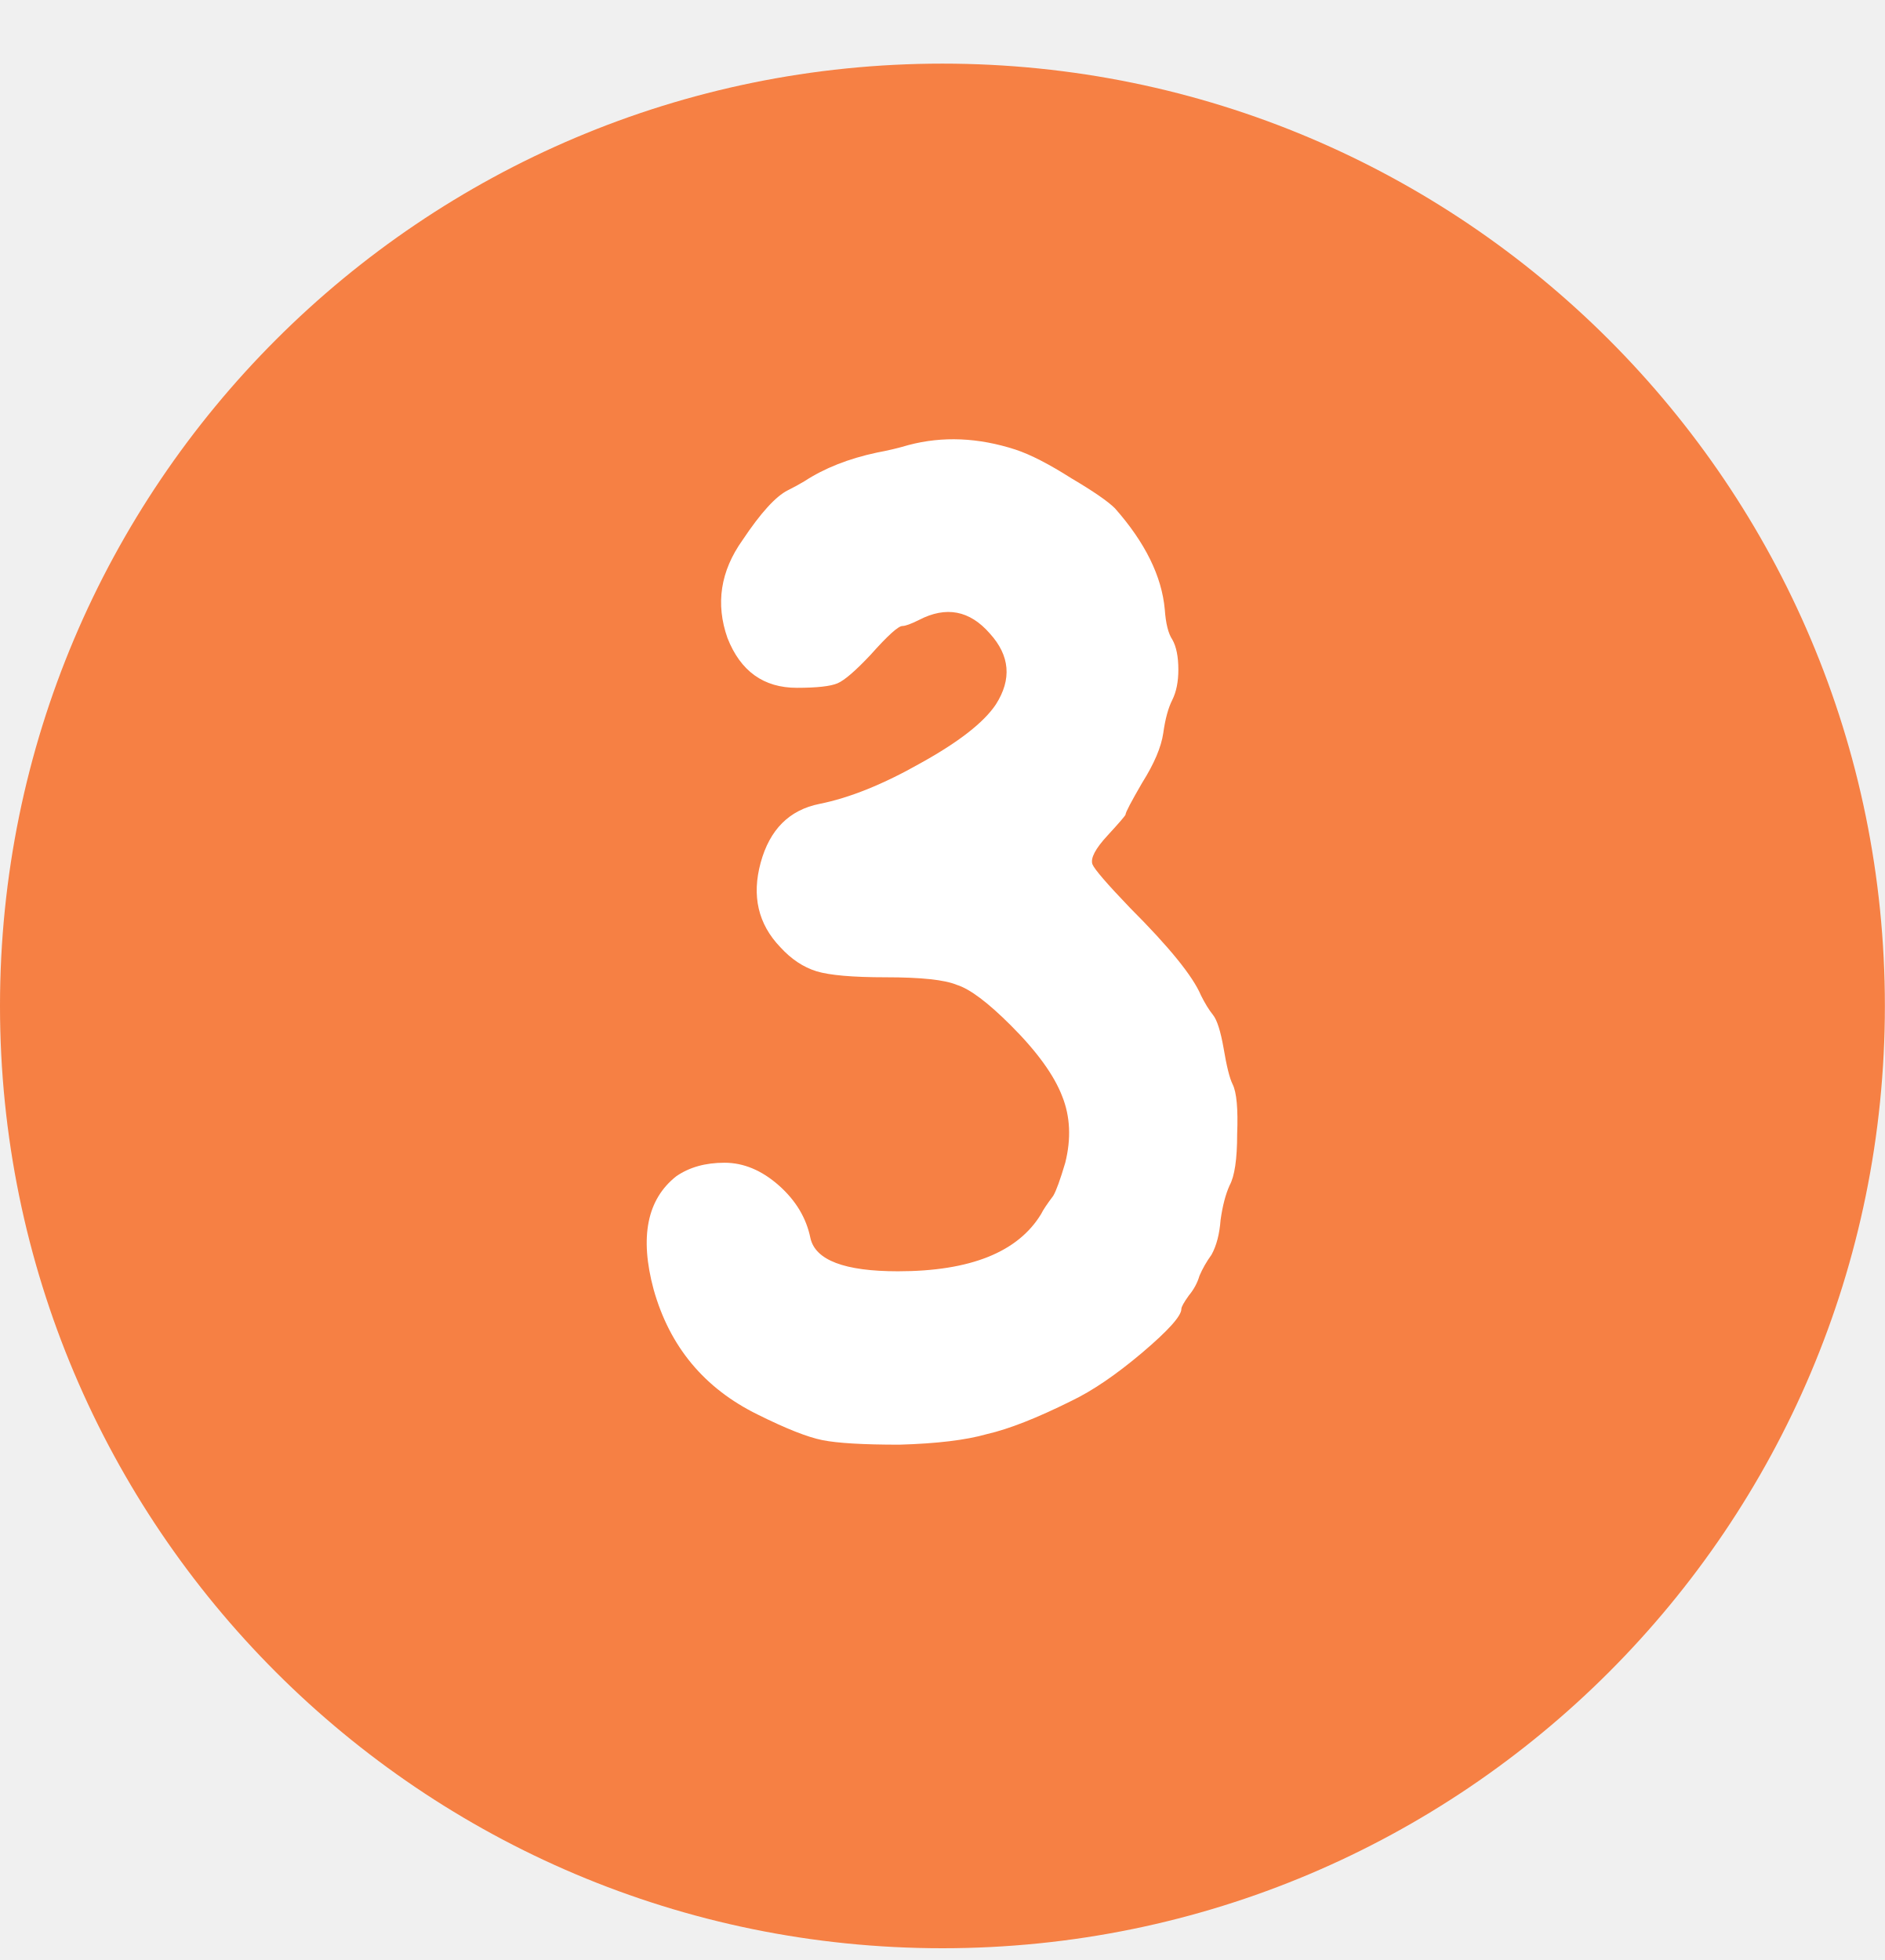
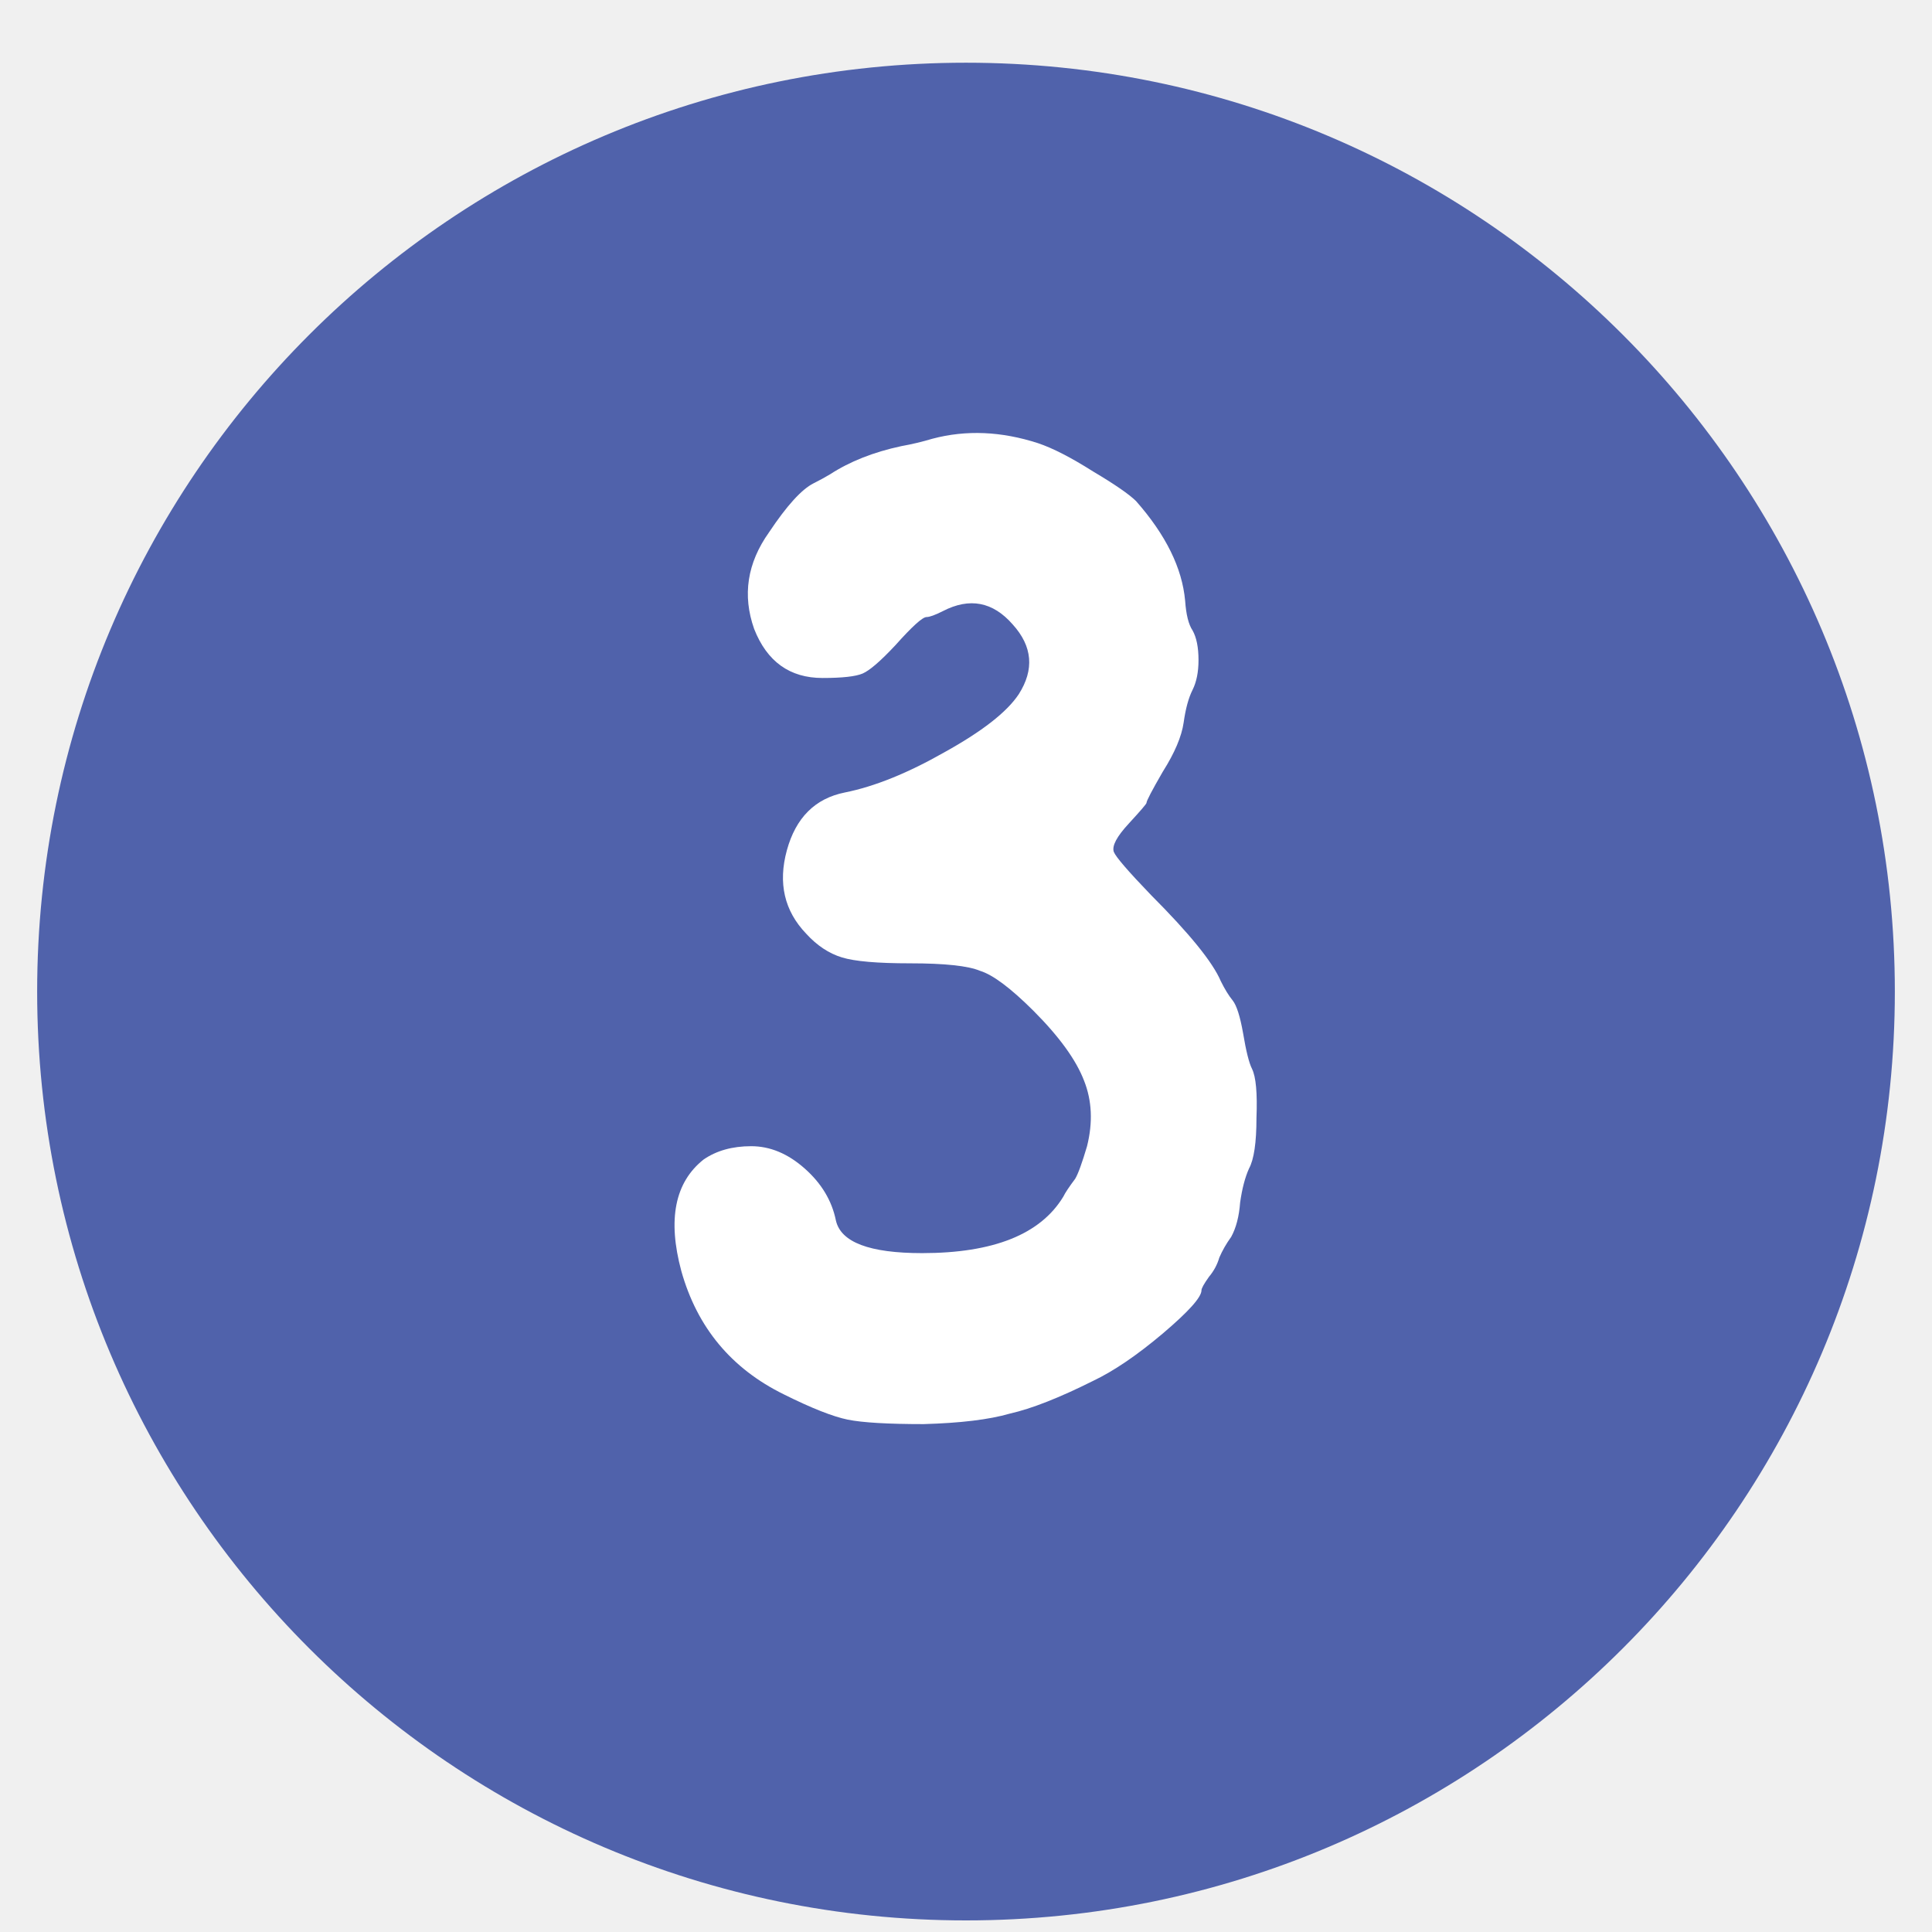
- <svg xmlns="http://www.w3.org/2000/svg" width="25" height="26" viewBox="0 0 25 26" fill="none">
-   <rect y="0.844" width="25" height="25" rx="12.5" fill="#F68044" />
-   <path d="M12.049 5.904C12.502 5.784 12.975 5.804 13.469 5.964C13.669 6.03 13.915 6.157 14.209 6.344C14.502 6.517 14.695 6.65 14.789 6.744C15.189 7.197 15.409 7.644 15.449 8.084C15.462 8.27 15.495 8.404 15.549 8.484C15.602 8.577 15.629 8.71 15.629 8.884C15.629 9.044 15.602 9.177 15.549 9.284C15.495 9.39 15.455 9.537 15.429 9.724C15.402 9.91 15.309 10.13 15.149 10.384C15.002 10.637 14.929 10.777 14.929 10.804C14.929 10.817 14.849 10.91 14.689 11.084C14.529 11.257 14.462 11.384 14.489 11.464C14.515 11.53 14.682 11.724 14.989 12.044C15.509 12.564 15.822 12.95 15.929 13.204C15.982 13.31 16.035 13.397 16.089 13.464C16.142 13.53 16.189 13.677 16.229 13.904C16.269 14.144 16.309 14.304 16.349 14.384C16.402 14.49 16.422 14.71 16.409 15.044C16.409 15.377 16.375 15.604 16.309 15.724C16.255 15.844 16.215 15.997 16.189 16.184C16.175 16.37 16.135 16.524 16.069 16.644C16.002 16.737 15.949 16.83 15.909 16.924C15.882 17.017 15.835 17.104 15.769 17.184C15.702 17.277 15.669 17.337 15.669 17.364C15.669 17.457 15.495 17.65 15.149 17.944C14.802 18.237 14.489 18.45 14.209 18.584C13.755 18.81 13.382 18.957 13.089 19.024C12.809 19.104 12.422 19.15 11.929 19.164C11.449 19.164 11.109 19.144 10.909 19.104C10.709 19.064 10.422 18.95 10.049 18.764C9.342 18.417 8.882 17.864 8.669 17.104C8.482 16.41 8.582 15.91 8.969 15.604C9.142 15.484 9.355 15.424 9.609 15.424C9.862 15.424 10.102 15.524 10.329 15.724C10.555 15.924 10.695 16.157 10.749 16.424C10.815 16.717 11.202 16.864 11.909 16.864C12.869 16.864 13.502 16.61 13.809 16.104C13.835 16.05 13.889 15.97 13.969 15.864C14.009 15.797 14.062 15.65 14.129 15.424C14.209 15.104 14.195 14.81 14.089 14.544C13.982 14.264 13.755 13.95 13.409 13.604C13.102 13.297 12.862 13.117 12.689 13.064C12.529 12.997 12.215 12.964 11.749 12.964C11.309 12.964 11.002 12.937 10.829 12.884C10.655 12.83 10.495 12.724 10.349 12.564C10.055 12.257 9.969 11.884 10.089 11.444C10.209 11.004 10.469 10.744 10.869 10.664C11.269 10.584 11.715 10.404 12.209 10.124C12.715 9.844 13.049 9.584 13.209 9.344C13.422 9.01 13.395 8.697 13.129 8.404C12.862 8.097 12.549 8.037 12.189 8.224C12.082 8.277 12.009 8.304 11.969 8.304C11.915 8.304 11.775 8.43 11.549 8.684C11.349 8.897 11.202 9.024 11.109 9.064C11.015 9.104 10.835 9.124 10.569 9.124C10.129 9.124 9.822 8.904 9.649 8.464C9.489 8.01 9.555 7.577 9.849 7.164C10.089 6.804 10.289 6.584 10.449 6.504C10.529 6.464 10.602 6.424 10.669 6.384C10.935 6.21 11.255 6.084 11.629 6.004C11.775 5.977 11.915 5.944 12.049 5.904Z" fill="white" />
+ <svg xmlns="http://www.w3.org/2000/svg" width="26" height="26" viewBox="0 0 26 26" fill="none">
+   <rect x="0.5" y="0.844" width="25" height="25" rx="12.5" fill="#5062AB" />
+   <path d="M12.549 5.904C13.002 5.784 13.475 5.804 13.969 5.964C14.169 6.031 14.415 6.158 14.709 6.344C15.002 6.518 15.195 6.651 15.289 6.744C15.689 7.198 15.909 7.644 15.949 8.084C15.962 8.271 15.995 8.404 16.049 8.484C16.102 8.578 16.129 8.711 16.129 8.884C16.129 9.044 16.102 9.178 16.049 9.284C15.995 9.391 15.955 9.538 15.929 9.724C15.902 9.911 15.809 10.131 15.649 10.384C15.502 10.638 15.429 10.778 15.429 10.805C15.429 10.818 15.349 10.911 15.189 11.085C15.029 11.258 14.962 11.384 14.989 11.464C15.015 11.531 15.182 11.725 15.489 12.044C16.009 12.565 16.322 12.951 16.429 13.204C16.482 13.311 16.535 13.398 16.589 13.464C16.642 13.531 16.689 13.678 16.729 13.905C16.769 14.145 16.809 14.305 16.849 14.384C16.902 14.491 16.922 14.711 16.909 15.044C16.909 15.378 16.875 15.604 16.809 15.725C16.755 15.845 16.715 15.998 16.689 16.184C16.675 16.371 16.635 16.524 16.569 16.645C16.502 16.738 16.449 16.831 16.409 16.924C16.382 17.018 16.335 17.105 16.269 17.184C16.202 17.278 16.169 17.338 16.169 17.364C16.169 17.458 15.995 17.651 15.649 17.945C15.302 18.238 14.989 18.451 14.709 18.584C14.255 18.811 13.882 18.958 13.589 19.024C13.309 19.105 12.922 19.151 12.429 19.165C11.949 19.165 11.609 19.145 11.409 19.105C11.209 19.064 10.922 18.951 10.549 18.765C9.842 18.418 9.382 17.864 9.169 17.105C8.982 16.411 9.082 15.911 9.469 15.604C9.642 15.485 9.855 15.425 10.109 15.425C10.362 15.425 10.602 15.524 10.829 15.725C11.055 15.925 11.195 16.158 11.249 16.424C11.315 16.718 11.702 16.864 12.409 16.864C13.369 16.864 14.002 16.611 14.309 16.105C14.335 16.051 14.389 15.971 14.469 15.864C14.509 15.798 14.562 15.651 14.629 15.425C14.709 15.104 14.695 14.811 14.589 14.544C14.482 14.264 14.255 13.951 13.909 13.604C13.602 13.298 13.362 13.118 13.189 13.065C13.029 12.998 12.715 12.964 12.249 12.964C11.809 12.964 11.502 12.938 11.329 12.884C11.155 12.831 10.995 12.725 10.849 12.565C10.555 12.258 10.469 11.884 10.589 11.444C10.709 11.005 10.969 10.745 11.369 10.665C11.769 10.585 12.215 10.405 12.709 10.124C13.215 9.844 13.549 9.584 13.709 9.344C13.922 9.011 13.895 8.698 13.629 8.404C13.362 8.098 13.049 8.038 12.689 8.224C12.582 8.278 12.509 8.304 12.469 8.304C12.415 8.304 12.275 8.431 12.049 8.684C11.849 8.898 11.702 9.024 11.609 9.064C11.515 9.104 11.335 9.124 11.069 9.124C10.629 9.124 10.322 8.904 10.149 8.464C9.989 8.011 10.055 7.578 10.349 7.164C10.589 6.804 10.789 6.584 10.949 6.504C11.029 6.464 11.102 6.424 11.169 6.384C11.435 6.211 11.755 6.084 12.129 6.004C12.275 5.978 12.415 5.944 12.549 5.904Z" fill="white" />
</svg>
